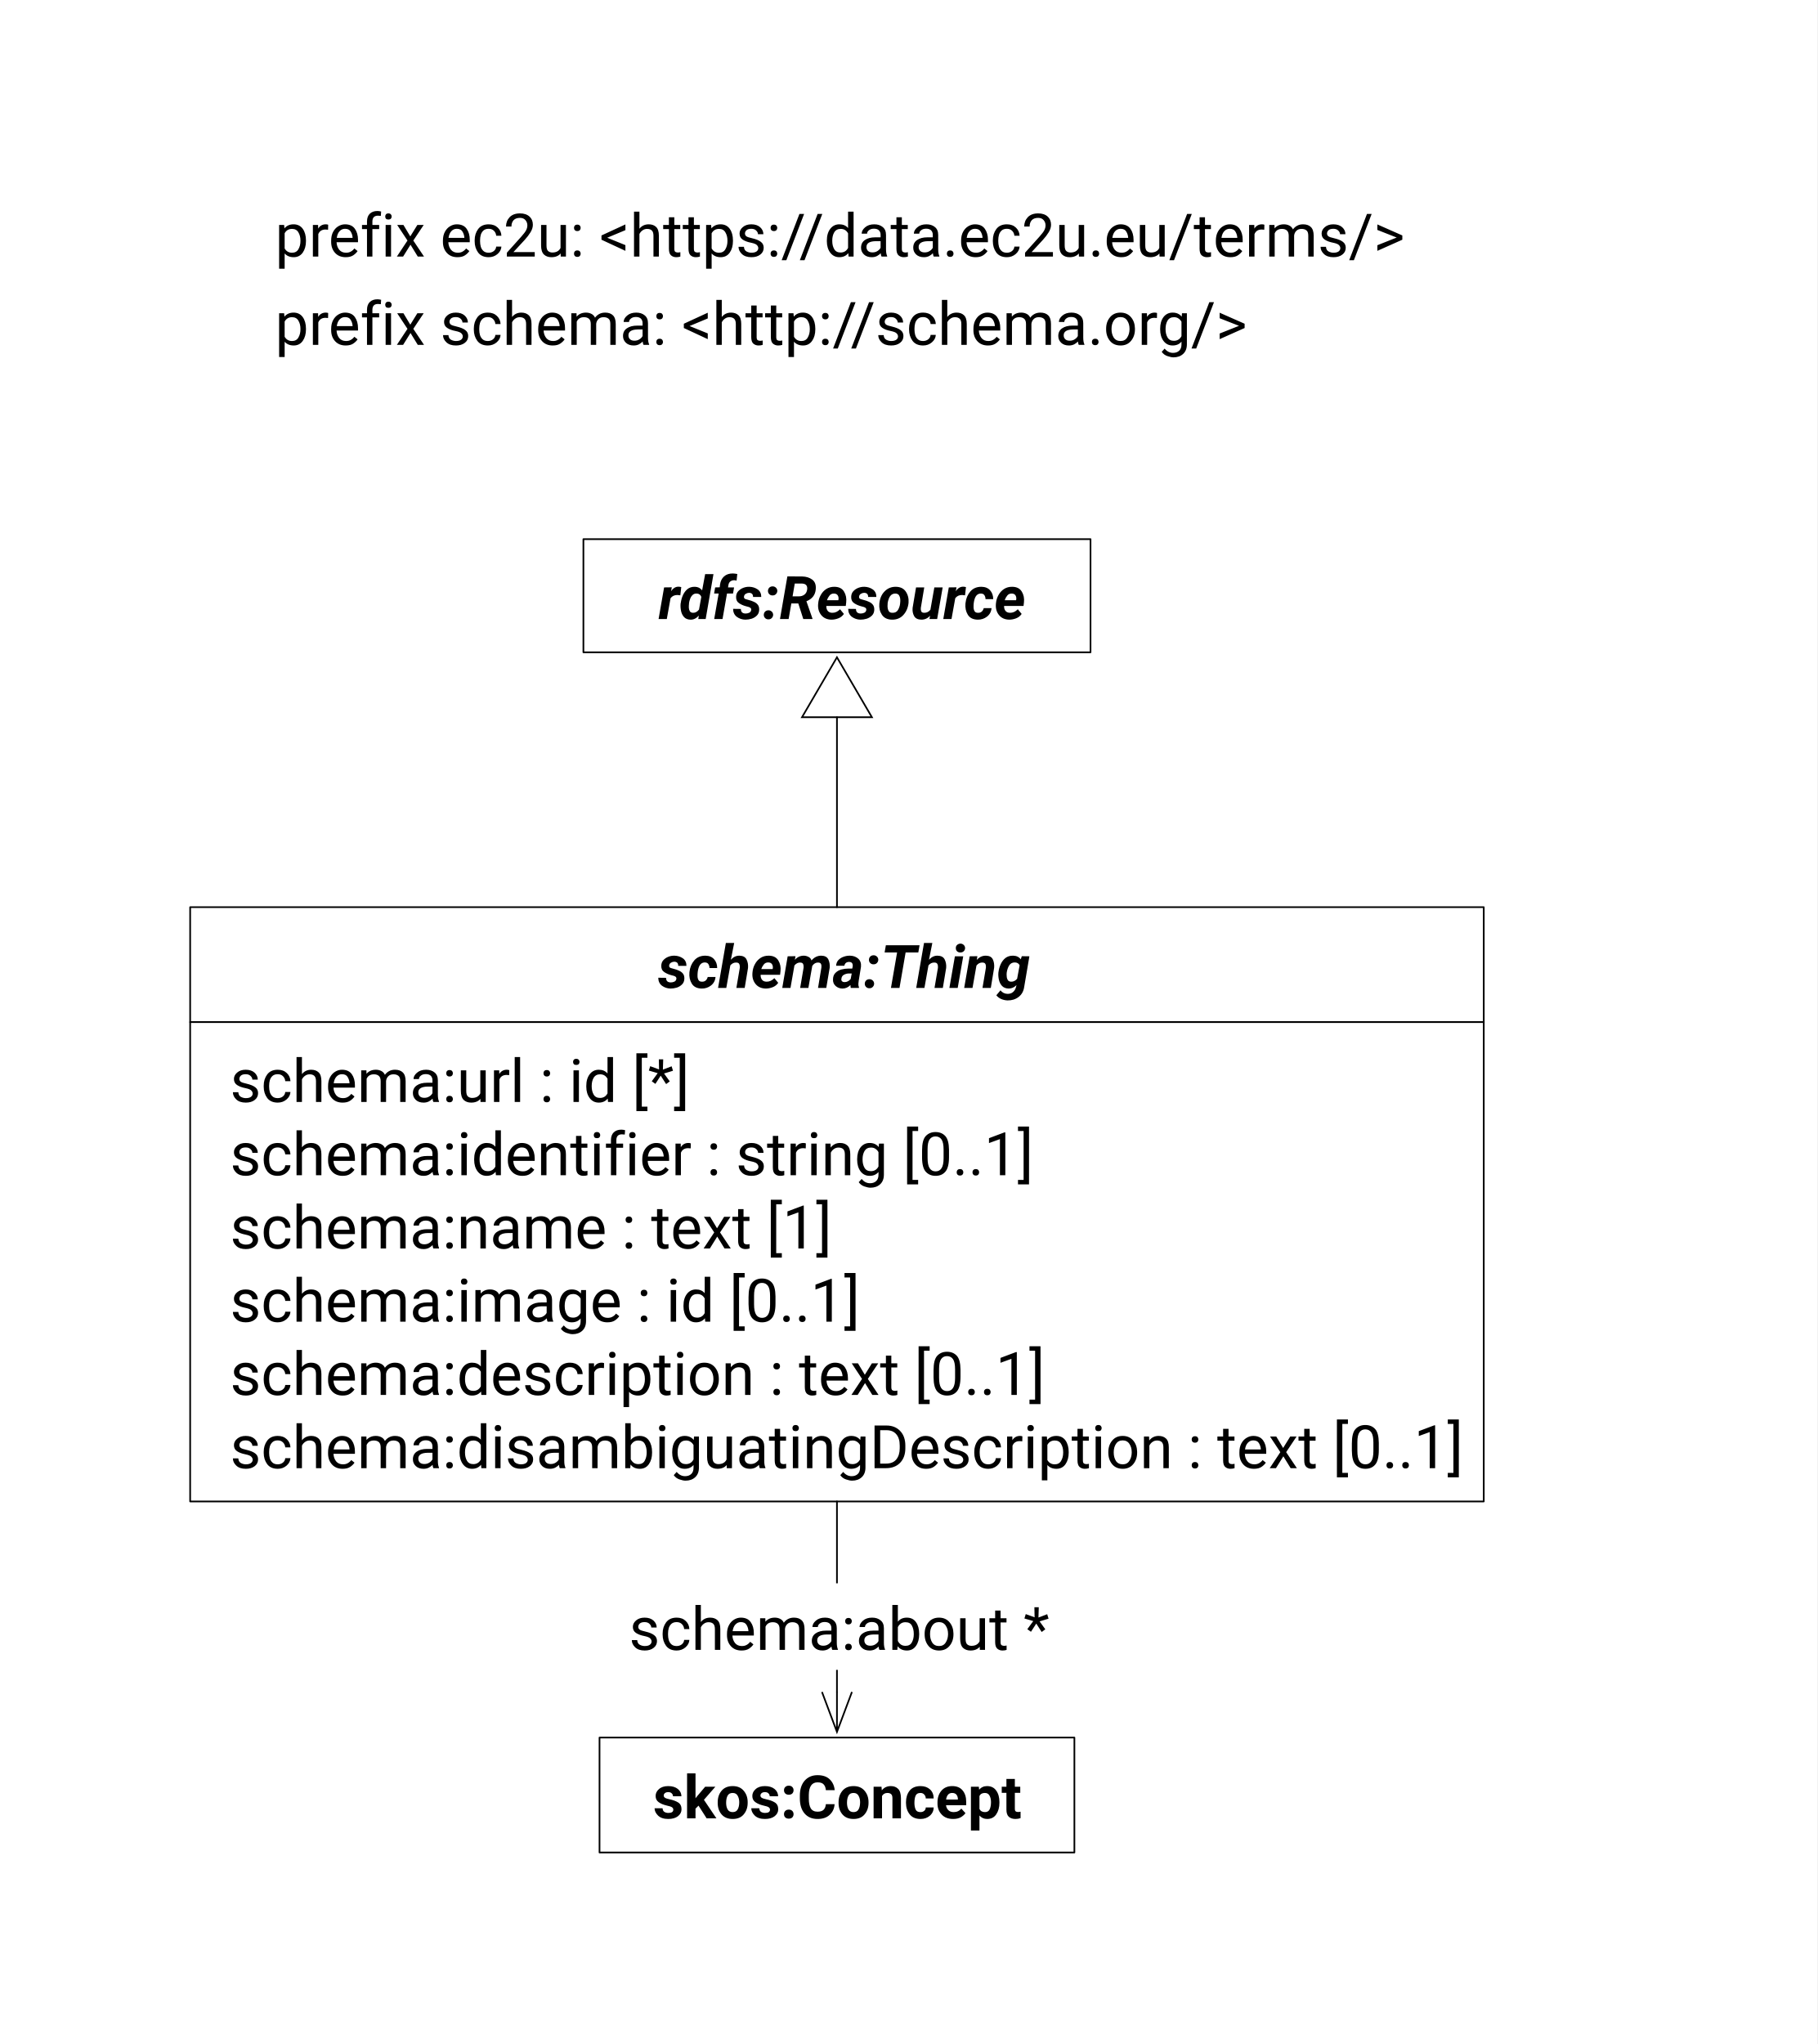
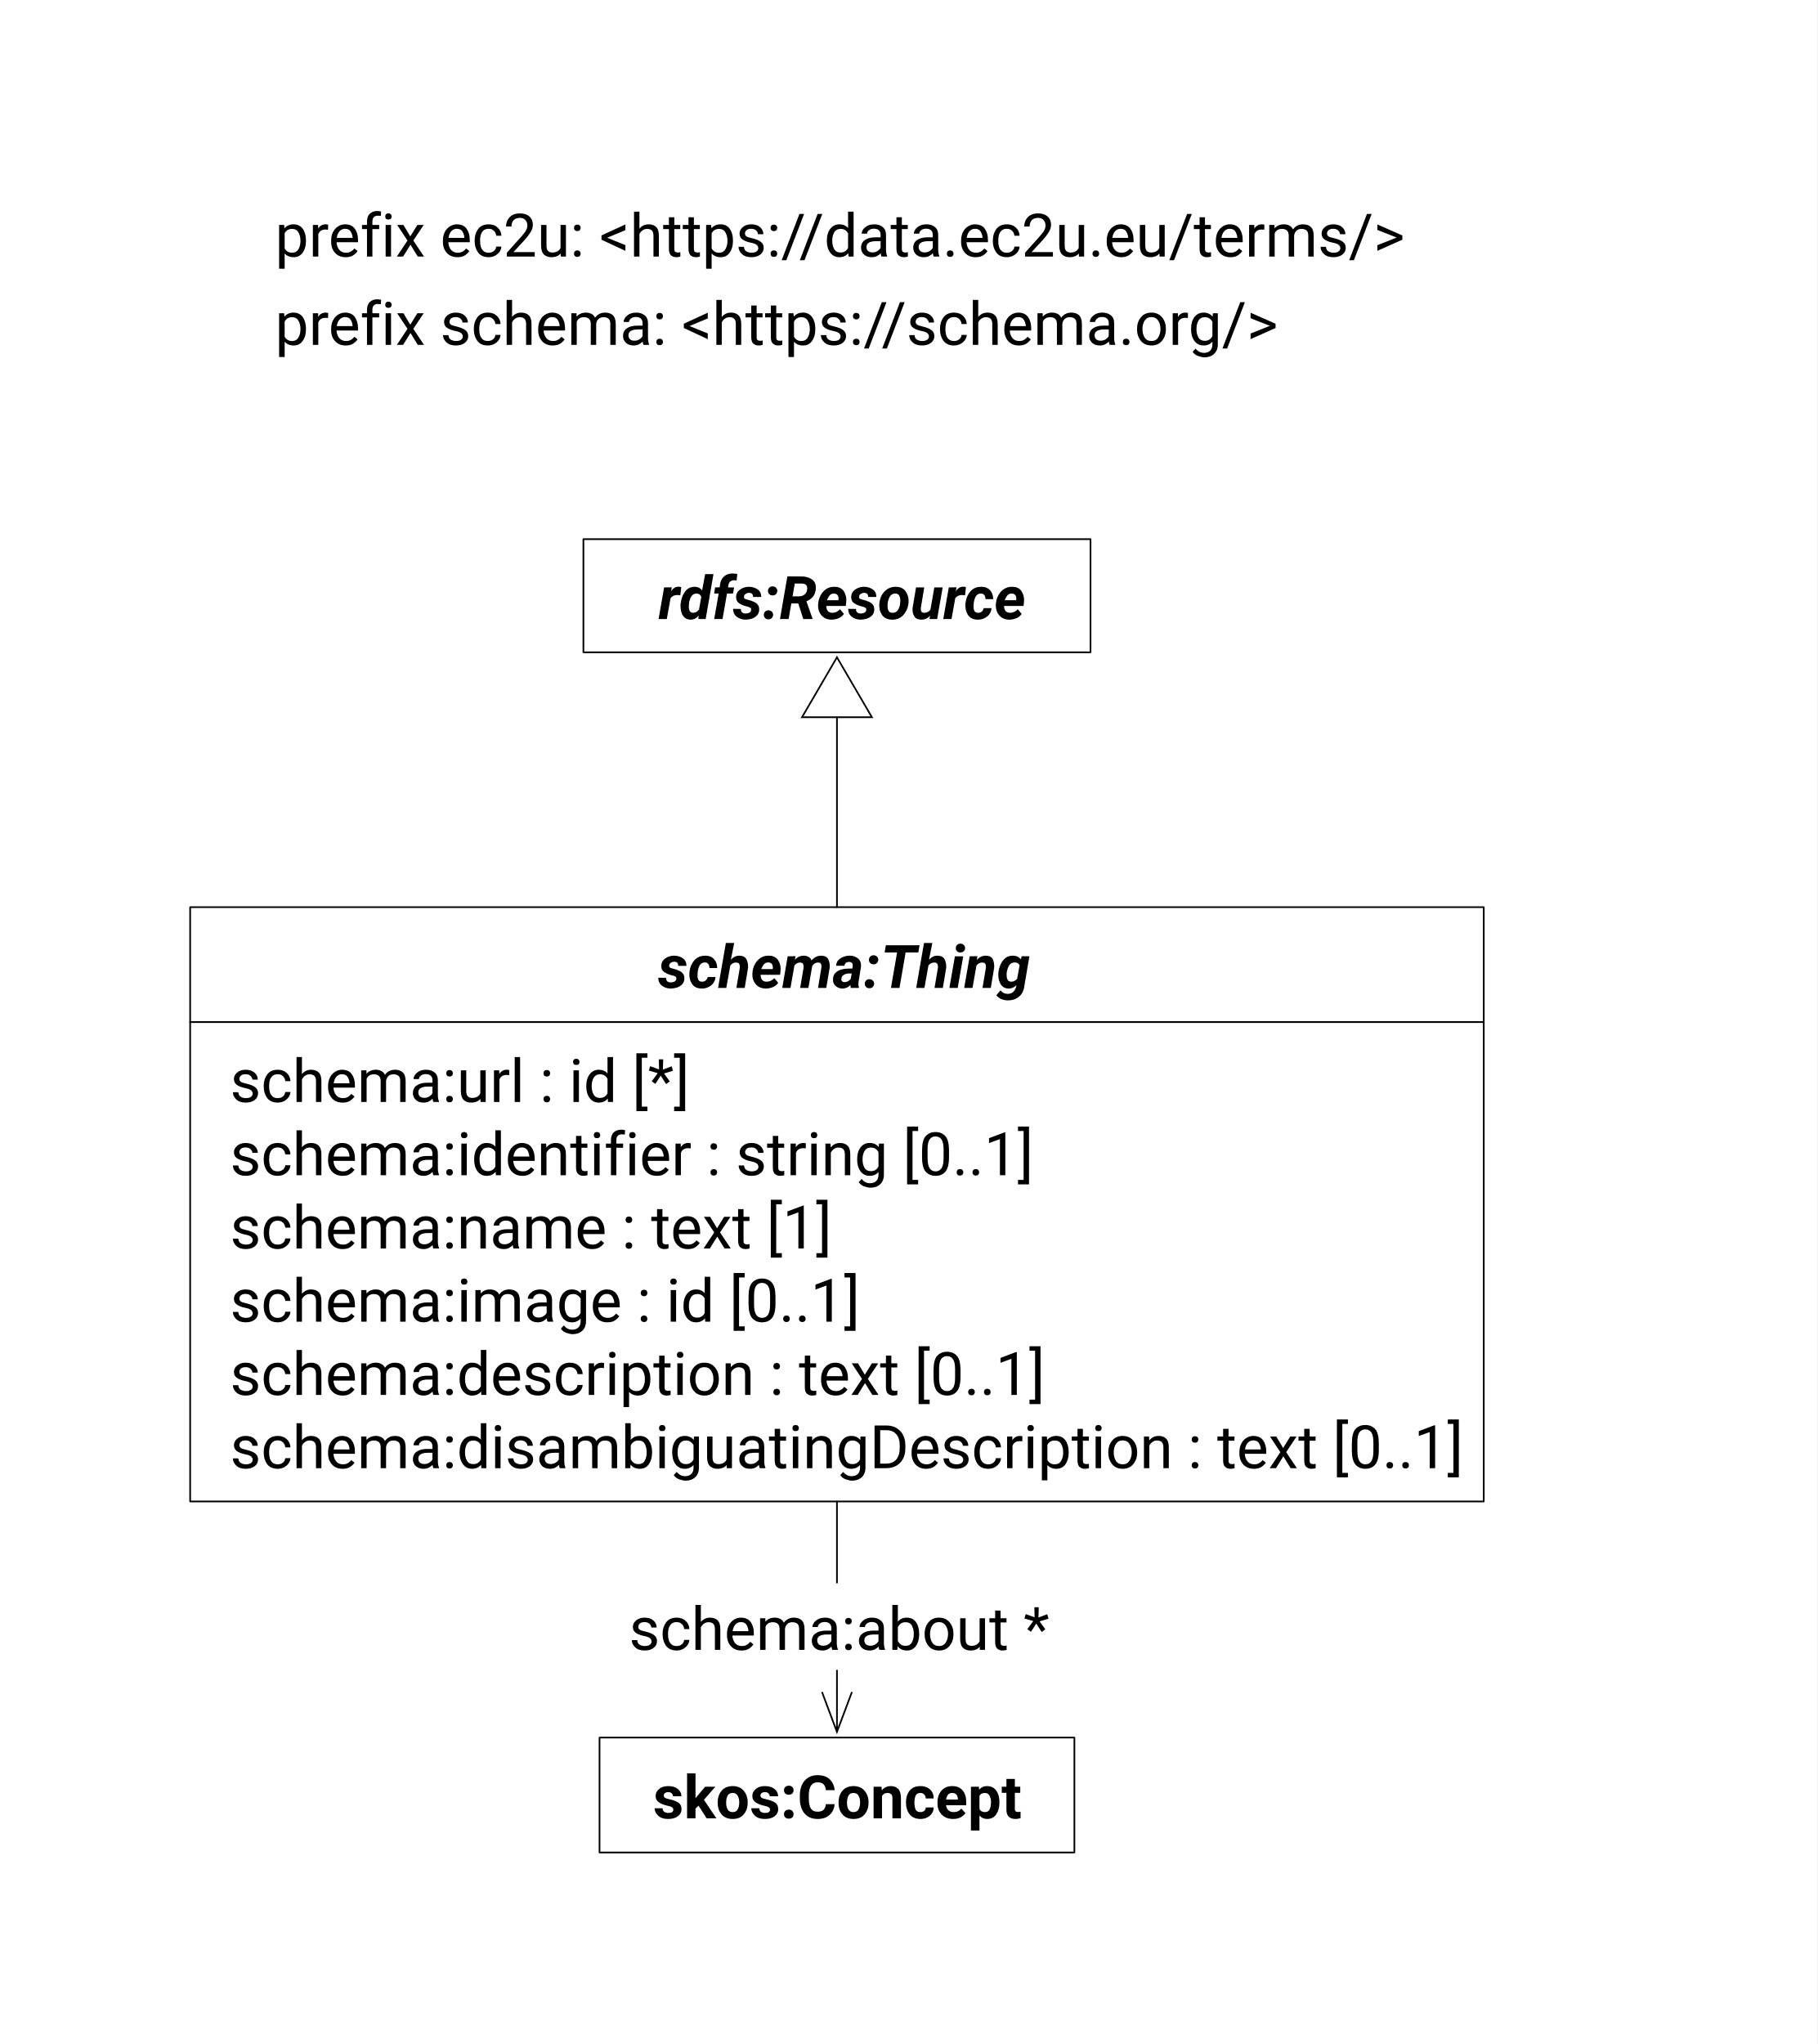
<svg xmlns="http://www.w3.org/2000/svg" xmlns:xlink="http://www.w3.org/1999/xlink" version="1.1" viewBox="116 -132 273 307" width="273" height="307">
  <defs>
    <marker orient="auto" overflow="visible" markerUnits="strokeWidth" id="StickArrow_Marker" stroke-linejoin="miter" stroke-miterlimit="10" viewBox="-1 -10 26 20" markerWidth="26" markerHeight="20" color="black">
      <g>
        <path d="M 24 0 L 0 0 M 0 -9 L 24 0 L 0 9" fill="none" stroke="currentColor" stroke-width="1" />
      </g>
    </marker>
    <marker orient="auto" overflow="visible" markerUnits="strokeWidth" id="UMLInheritance_Marker" stroke-linejoin="miter" stroke-miterlimit="10" viewBox="-1 -22 38 44" markerWidth="38" markerHeight="44" color="black">
      <g>
        <path d="M 36 0 L 0 -21 L 0 21 Z" fill="none" stroke="currentColor" stroke-width="1" />
      </g>
    </marker>
  </defs>
  <g id="things" stroke-opacity="1" stroke-dasharray="none" fill="none" stroke="none" fill-opacity="1">
    <rect fill="white" x="116" y="-132" width="273" height="307" />
    <g id="things_Layer_1">
      <g id="Group_69">
        <g id="Graphic_70">
-           <a xlink:href="http://schema.org/Thing">
+           <a xlink:href="https://schema.org/Thing">
            <rect x="144.567" y="4.252" width="194.329" height="17.261" fill="white" />
            <rect x="144.567" y="4.252" width="194.329" height="17.261" stroke="black" stroke-linecap="round" stroke-linejoin="round" stroke-width=".25" />
            <text transform="translate(214.8391 7.3825)" fill="black">
              <tspan font-family="Roboto" font-style="italic" font-weight="bold" font-size="9" fill="black" x="0" y="9">schema:Thing
                            </tspan>
            </text>
          </a>
        </g>
        <g id="Graphic_71">
          <rect x="144.567" y="21.513" width="194.329" height="72" fill="white" />
          <rect x="144.567" y="21.513" width="194.329" height="72" stroke="black" stroke-linecap="round" stroke-linejoin="round" stroke-width=".25" />
          <text transform="translate(150.5669 24.51303)" fill="black">
            <tspan font-family="Roboto" font-size="9" fill="black" x="0" y="9">schema:url : id [*]</tspan>
            <tspan font-family="Roboto" font-size="9" fill="black" x="0" y="20">schema:identifier : string
                            [0..1]
                        </tspan>
            <tspan font-family="Roboto" font-size="9" fill="black" x="0" y="31">schema:name : text [1]
                        </tspan>
            <tspan font-family="Roboto" font-size="9" fill="black" x="0" y="42">schema:image : id [0..1]
                        </tspan>
            <tspan font-family="Roboto" font-size="9" fill="black" x="0" y="53">schema:description : text
                            [0..1]
                        </tspan>
            <tspan font-family="Roboto" font-size="9" fill="black" x="0" y="64">
                            schema:disambiguatingDescription : text [0..1]
                        </tspan>
          </text>
        </g>
      </g>
      <g id="Group_77">
        <g id="Graphic_78">
          <text transform="translate(157.3228 -102.4646)" fill="black">
            <tspan font-family="Roboto" font-size="9" fill="black" x="0" y="9">prefix ec2u: &lt;https://data.ec2u.eu/terms/&gt;</tspan>
          </text>
        </g>
      </g>
      <g id="Graphic_76">
-         <a xlink:href="http://schema.org/">
+         <a xlink:href="https://schema.org/">
          <text transform="translate(157.3228 -89.2035)" fill="black">
-             <tspan font-family="Roboto" font-size="9" fill="black" x="0" y="9">prefix schema: &lt;http://schema.org/&gt;</tspan>
+             <tspan font-family="Roboto" font-size="9" fill="black" x="0" y="9">prefix schema: &lt;https://schema.org/&gt;</tspan>
          </text>
        </a>
      </g>
      <g id="Group_81">
        <g id="Graphic_82">
          <a xlink:href="concepts.svg">
            <rect x="206.063" y="128.976" width="71.337" height="17.261" fill="white" />
            <rect x="206.063" y="128.976" width="71.337" height="17.261" stroke="black" stroke-linecap="round" stroke-linejoin="round" stroke-width=".25" />
            <text transform="translate(214.0833 132.1069)" fill="black">
              <tspan font-family="Roboto" font-weight="bold" font-size="9" fill="black" x="0" y="9">
                                skos:Concept
                            </tspan>
            </text>
          </a>
        </g>
      </g>
      <g id="Line_80">
        <line x1="241.731" y1="93.513" x2="241.731" y2="122.126" marker-end="url(#StickArrow_Marker)" stroke="black" stroke-linecap="round" stroke-linejoin="round" stroke-width=".25" />
      </g>
      <g id="Graphic_79">
        <rect x="207.493" y="105.806" width="68.477" height="13" fill="white" />
        <text transform="translate(210.493 106.8057)" fill="black">
          <tspan font-family="Roboto" font-size="9" fill="black" x="0" y="9">schema:about *</tspan>
        </text>
      </g>
      <g id="Group_84">
        <g id="Graphic_85">
          <a xlink:href="resources.svg">
            <rect x="203.642" y="-51.024" width="76.179" height="17" fill="white" />
            <rect x="203.642" y="-51.024" width="76.179" height="17" stroke="black" stroke-linecap="round" stroke-linejoin="round" stroke-width=".25" />
            <text transform="translate(209.642 -48.02362)" fill="black">
              <tspan font-family="Roboto" font-style="italic" font-weight="bold" font-size="9" fill="black" x="5.276" y="9">rdfs:Resource
                            </tspan>
            </text>
          </a>
        </g>
      </g>
      <g id="Line_83">
        <line x1="241.731" y1="4.252" x2="241.731" y2="-24.274" marker-end="url(#UMLInheritance_Marker)" stroke="black" stroke-linecap="round" stroke-linejoin="round" stroke-width=".25" />
      </g>
    </g>
  </g>
</svg>
